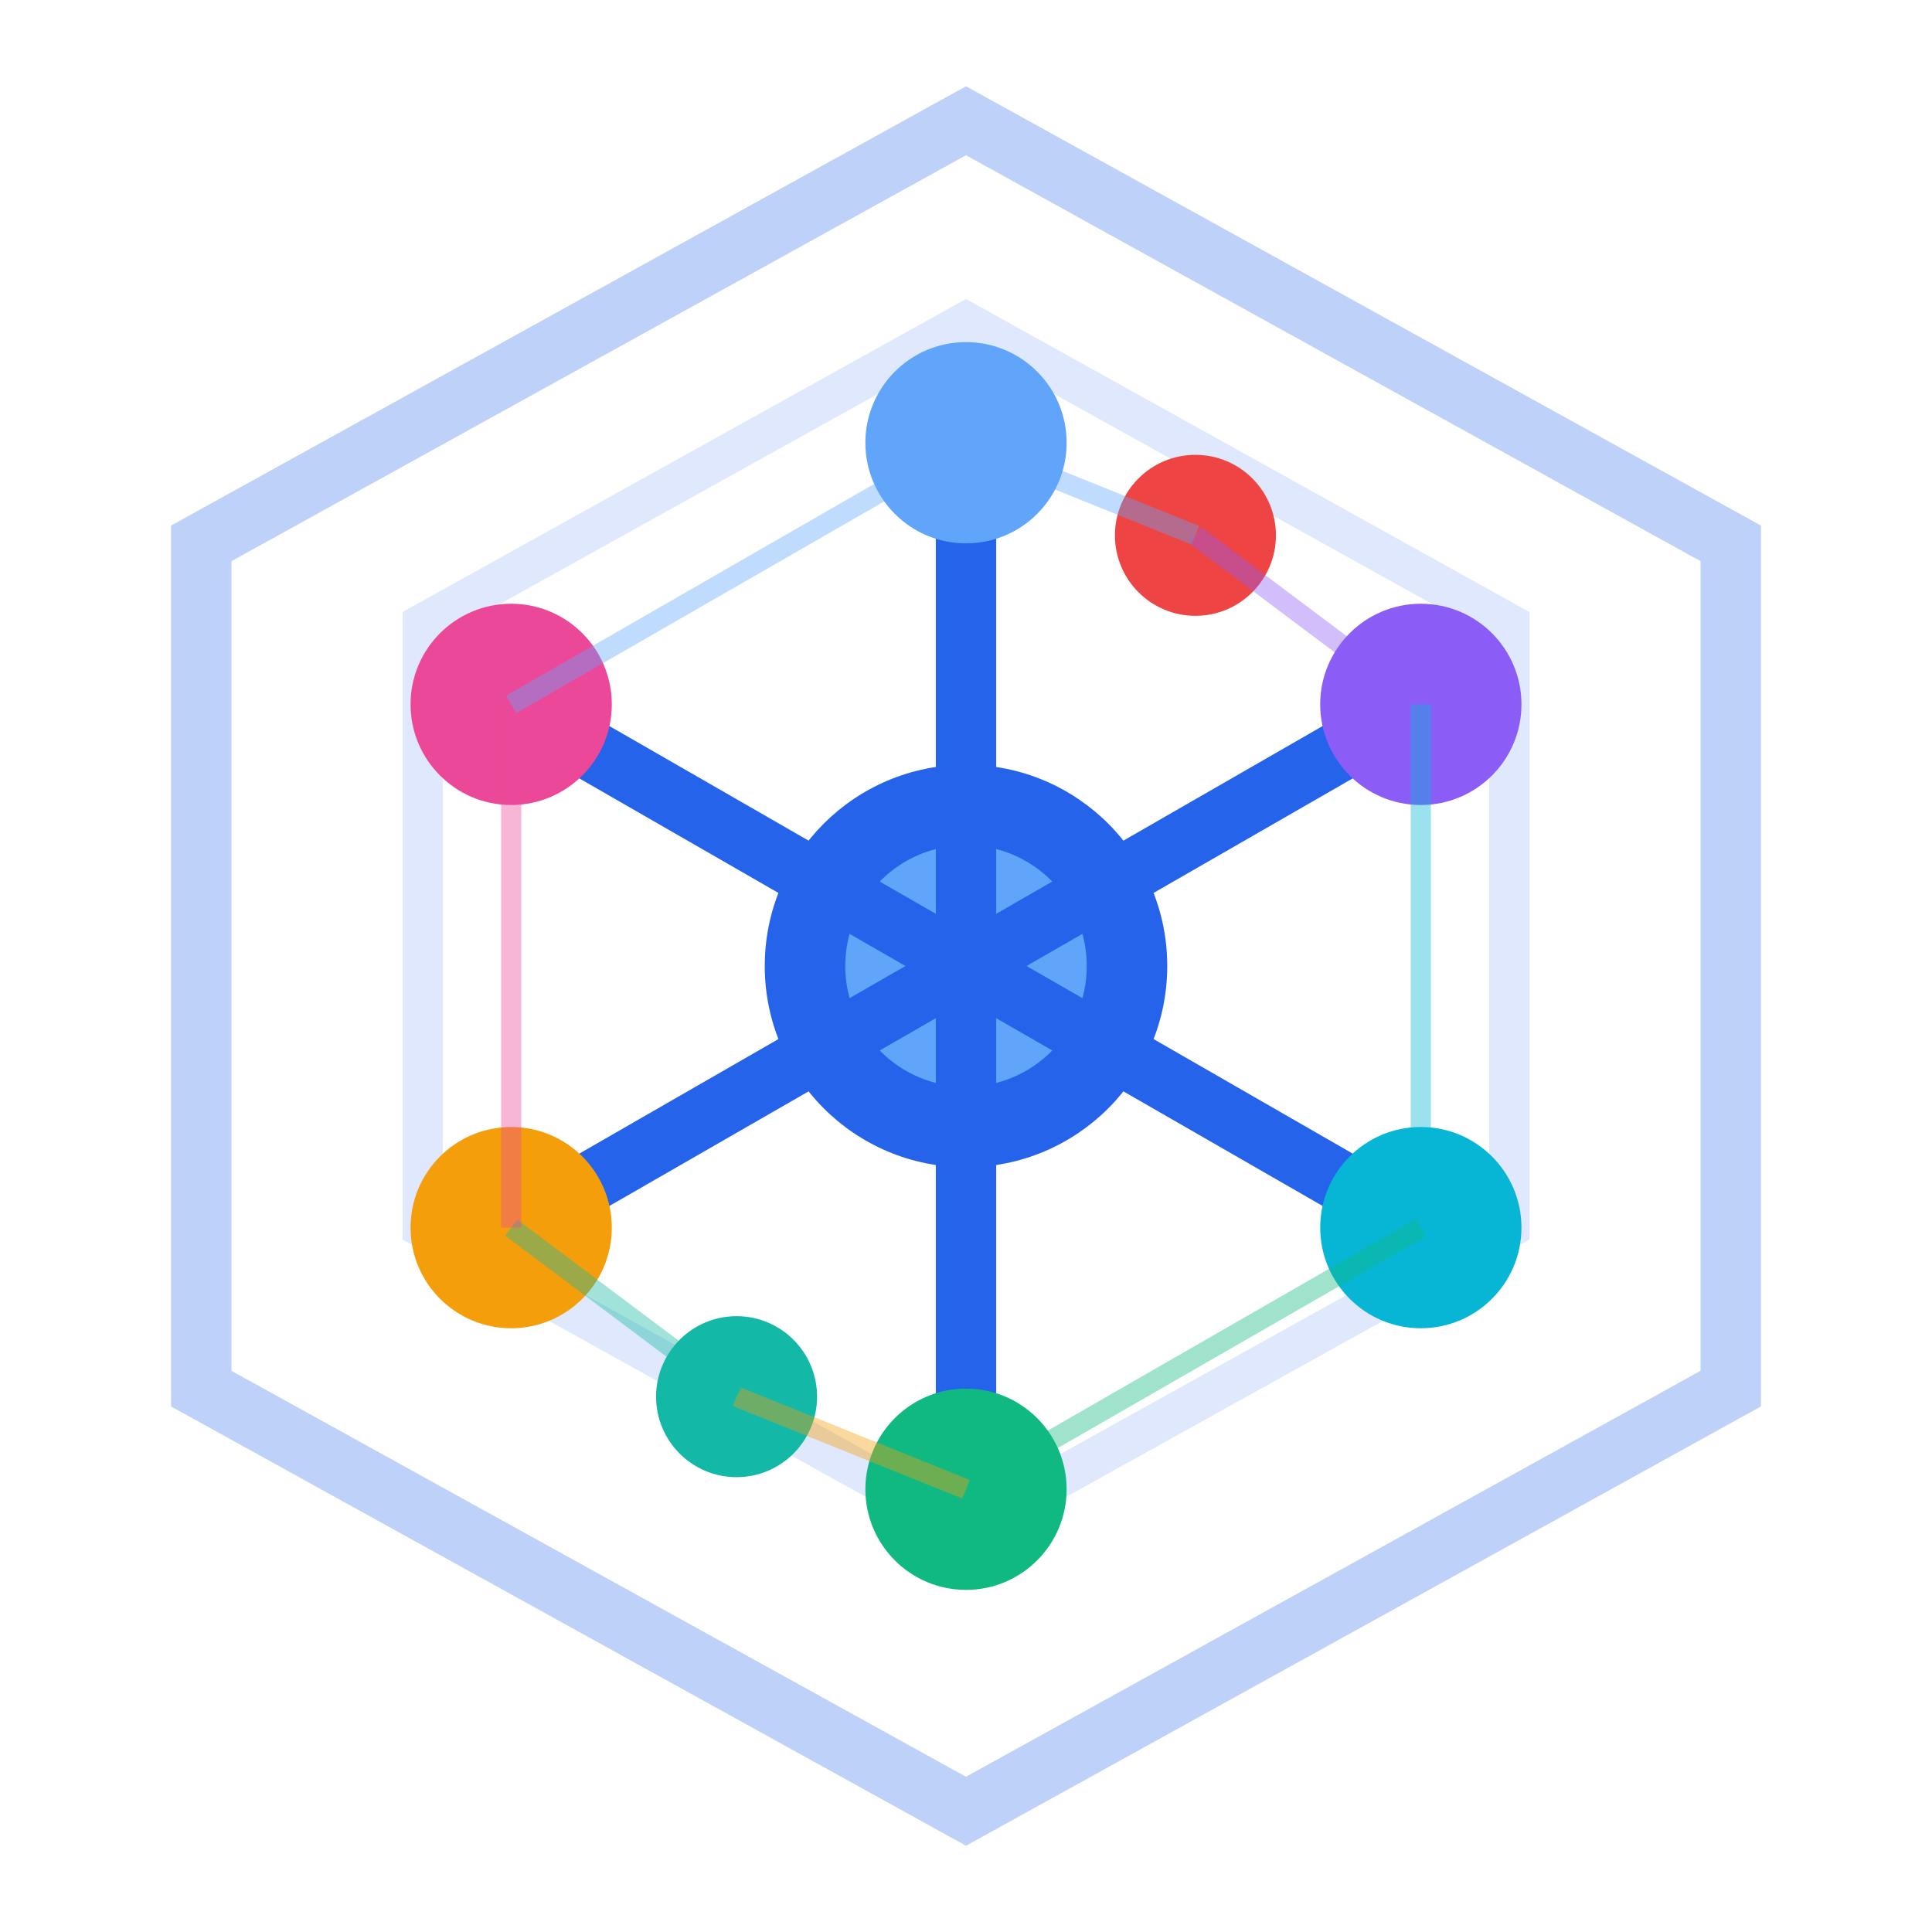
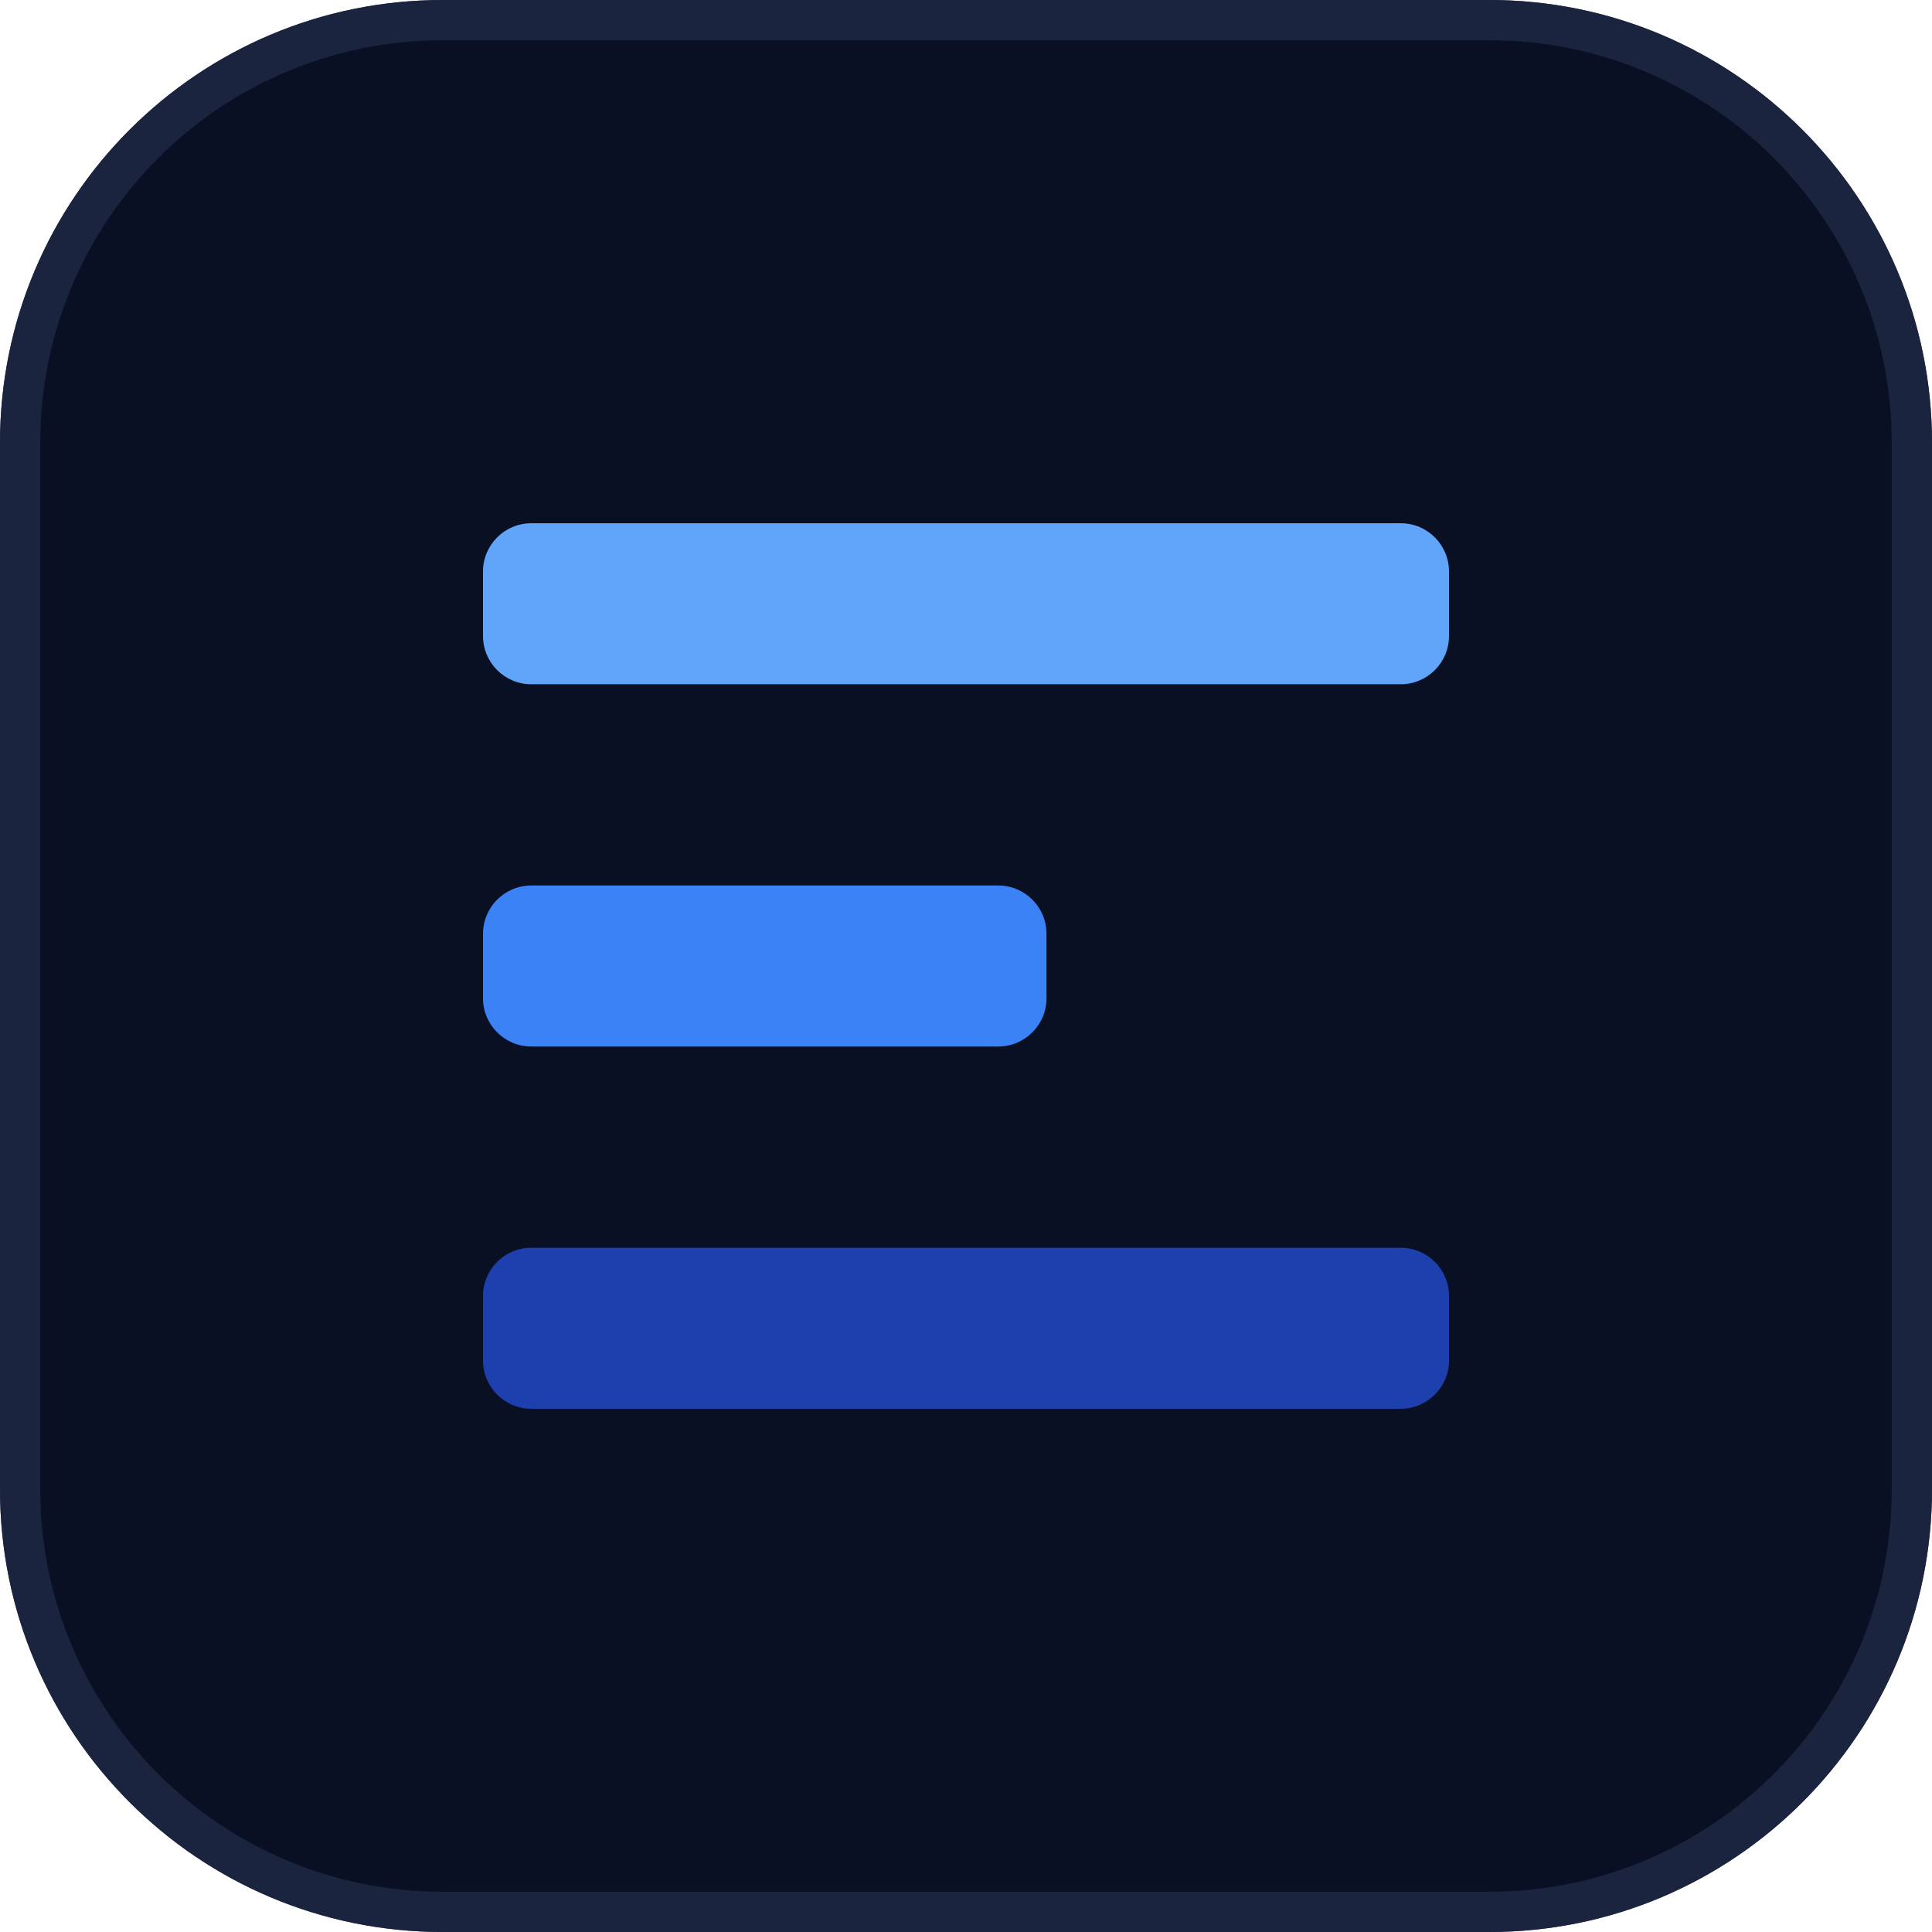
- <svg xmlns="http://www.w3.org/2000/svg" viewBox="0 0 48 48" fill="none">
-   <path d="M24 3L43 13.5V34.5L24 45L5 34.5V13.5L24 3Z" stroke="#2563eb" stroke-width="1.5" fill="none" opacity="0.3" />
-   <path d="M24 8L37.5 15.5V30.5L24 38L10.5 30.5V15.5L24 8Z" stroke="#2563eb" stroke-width="1" fill="none" opacity="0.15" />
-   <circle cx="24" cy="24" r="5" fill="#2563eb" />
-   <circle cx="24" cy="24" r="3" fill="#60a5fa" />
-   <line x1="24" y1="24" x2="24" y2="11" stroke="#2563eb" stroke-width="1.5" stroke-linecap="round" />
-   <line x1="24" y1="24" x2="35.3" y2="17.5" stroke="#2563eb" stroke-width="1.5" stroke-linecap="round" />
-   <line x1="24" y1="24" x2="35.3" y2="30.5" stroke="#2563eb" stroke-width="1.5" stroke-linecap="round" />
-   <line x1="24" y1="24" x2="24" y2="37" stroke="#2563eb" stroke-width="1.5" stroke-linecap="round" />
-   <line x1="24" y1="24" x2="12.7" y2="30.5" stroke="#2563eb" stroke-width="1.5" stroke-linecap="round" />
-   <line x1="24" y1="24" x2="12.7" y2="17.5" stroke="#2563eb" stroke-width="1.5" stroke-linecap="round" />
-   <circle cx="24" cy="11" r="2.5" fill="#60a5fa" />
-   <circle cx="35.3" cy="17.5" r="2.5" fill="#8b5cf6" />
-   <circle cx="35.3" cy="30.5" r="2.5" fill="#06b6d4" />
-   <circle cx="24" cy="37" r="2.5" fill="#10b981" />
-   <circle cx="12.7" cy="30.5" r="2.5" fill="#f59e0b" />
-   <circle cx="12.7" cy="17.5" r="2.5" fill="#ec4899" />
-   <circle cx="29.7" cy="13.3" r="2" fill="#ef4444" />
-   <circle cx="18.3" cy="34.7" r="2" fill="#14b8a6" />
-   <line x1="24" y1="11" x2="29.7" y2="13.3" stroke="#60a5fa" stroke-width="0.5" opacity="0.4" />
-   <line x1="29.7" y1="13.3" x2="35.3" y2="17.5" stroke="#8b5cf6" stroke-width="0.5" opacity="0.4" />
-   <line x1="35.3" y1="17.5" x2="35.3" y2="30.5" stroke="#06b6d4" stroke-width="0.5" opacity="0.4" />
-   <line x1="35.3" y1="30.5" x2="24" y2="37" stroke="#10b981" stroke-width="0.5" opacity="0.4" />
-   <line x1="24" y1="37" x2="18.3" y2="34.7" stroke="#f59e0b" stroke-width="0.5" opacity="0.4" />
-   <line x1="18.3" y1="34.7" x2="12.7" y2="30.5" stroke="#14b8a6" stroke-width="0.5" opacity="0.4" />
-   <line x1="12.7" y1="30.5" x2="12.7" y2="17.5" stroke="#ec4899" stroke-width="0.5" opacity="0.4" />
-   <line x1="12.7" y1="17.5" x2="24" y2="11" stroke="#60a5fa" stroke-width="0.5" opacity="0.4" />
+ <svg xmlns="http://www.w3.org/2000/svg" viewBox="0 0 48 48" fill="none" role="img" aria-label="E-ARI">
+   <rect width="48" height="48" rx="11" fill="#0a1024" />
+   <rect x="0.5" y="0.5" width="47" height="47" rx="10.5" stroke="#1e2a45" stroke-opacity="0.8" stroke-width="1" fill="none" />
+   <rect x="12" y="13" width="24" height="4" rx="1.2" fill="#60a5fa" />
+   <rect x="12" y="22" width="14" height="4" rx="1.2" fill="#3b82f6" />
+   <rect x="12" y="31" width="24" height="4" rx="1.2" fill="#1e40af" />
</svg>
